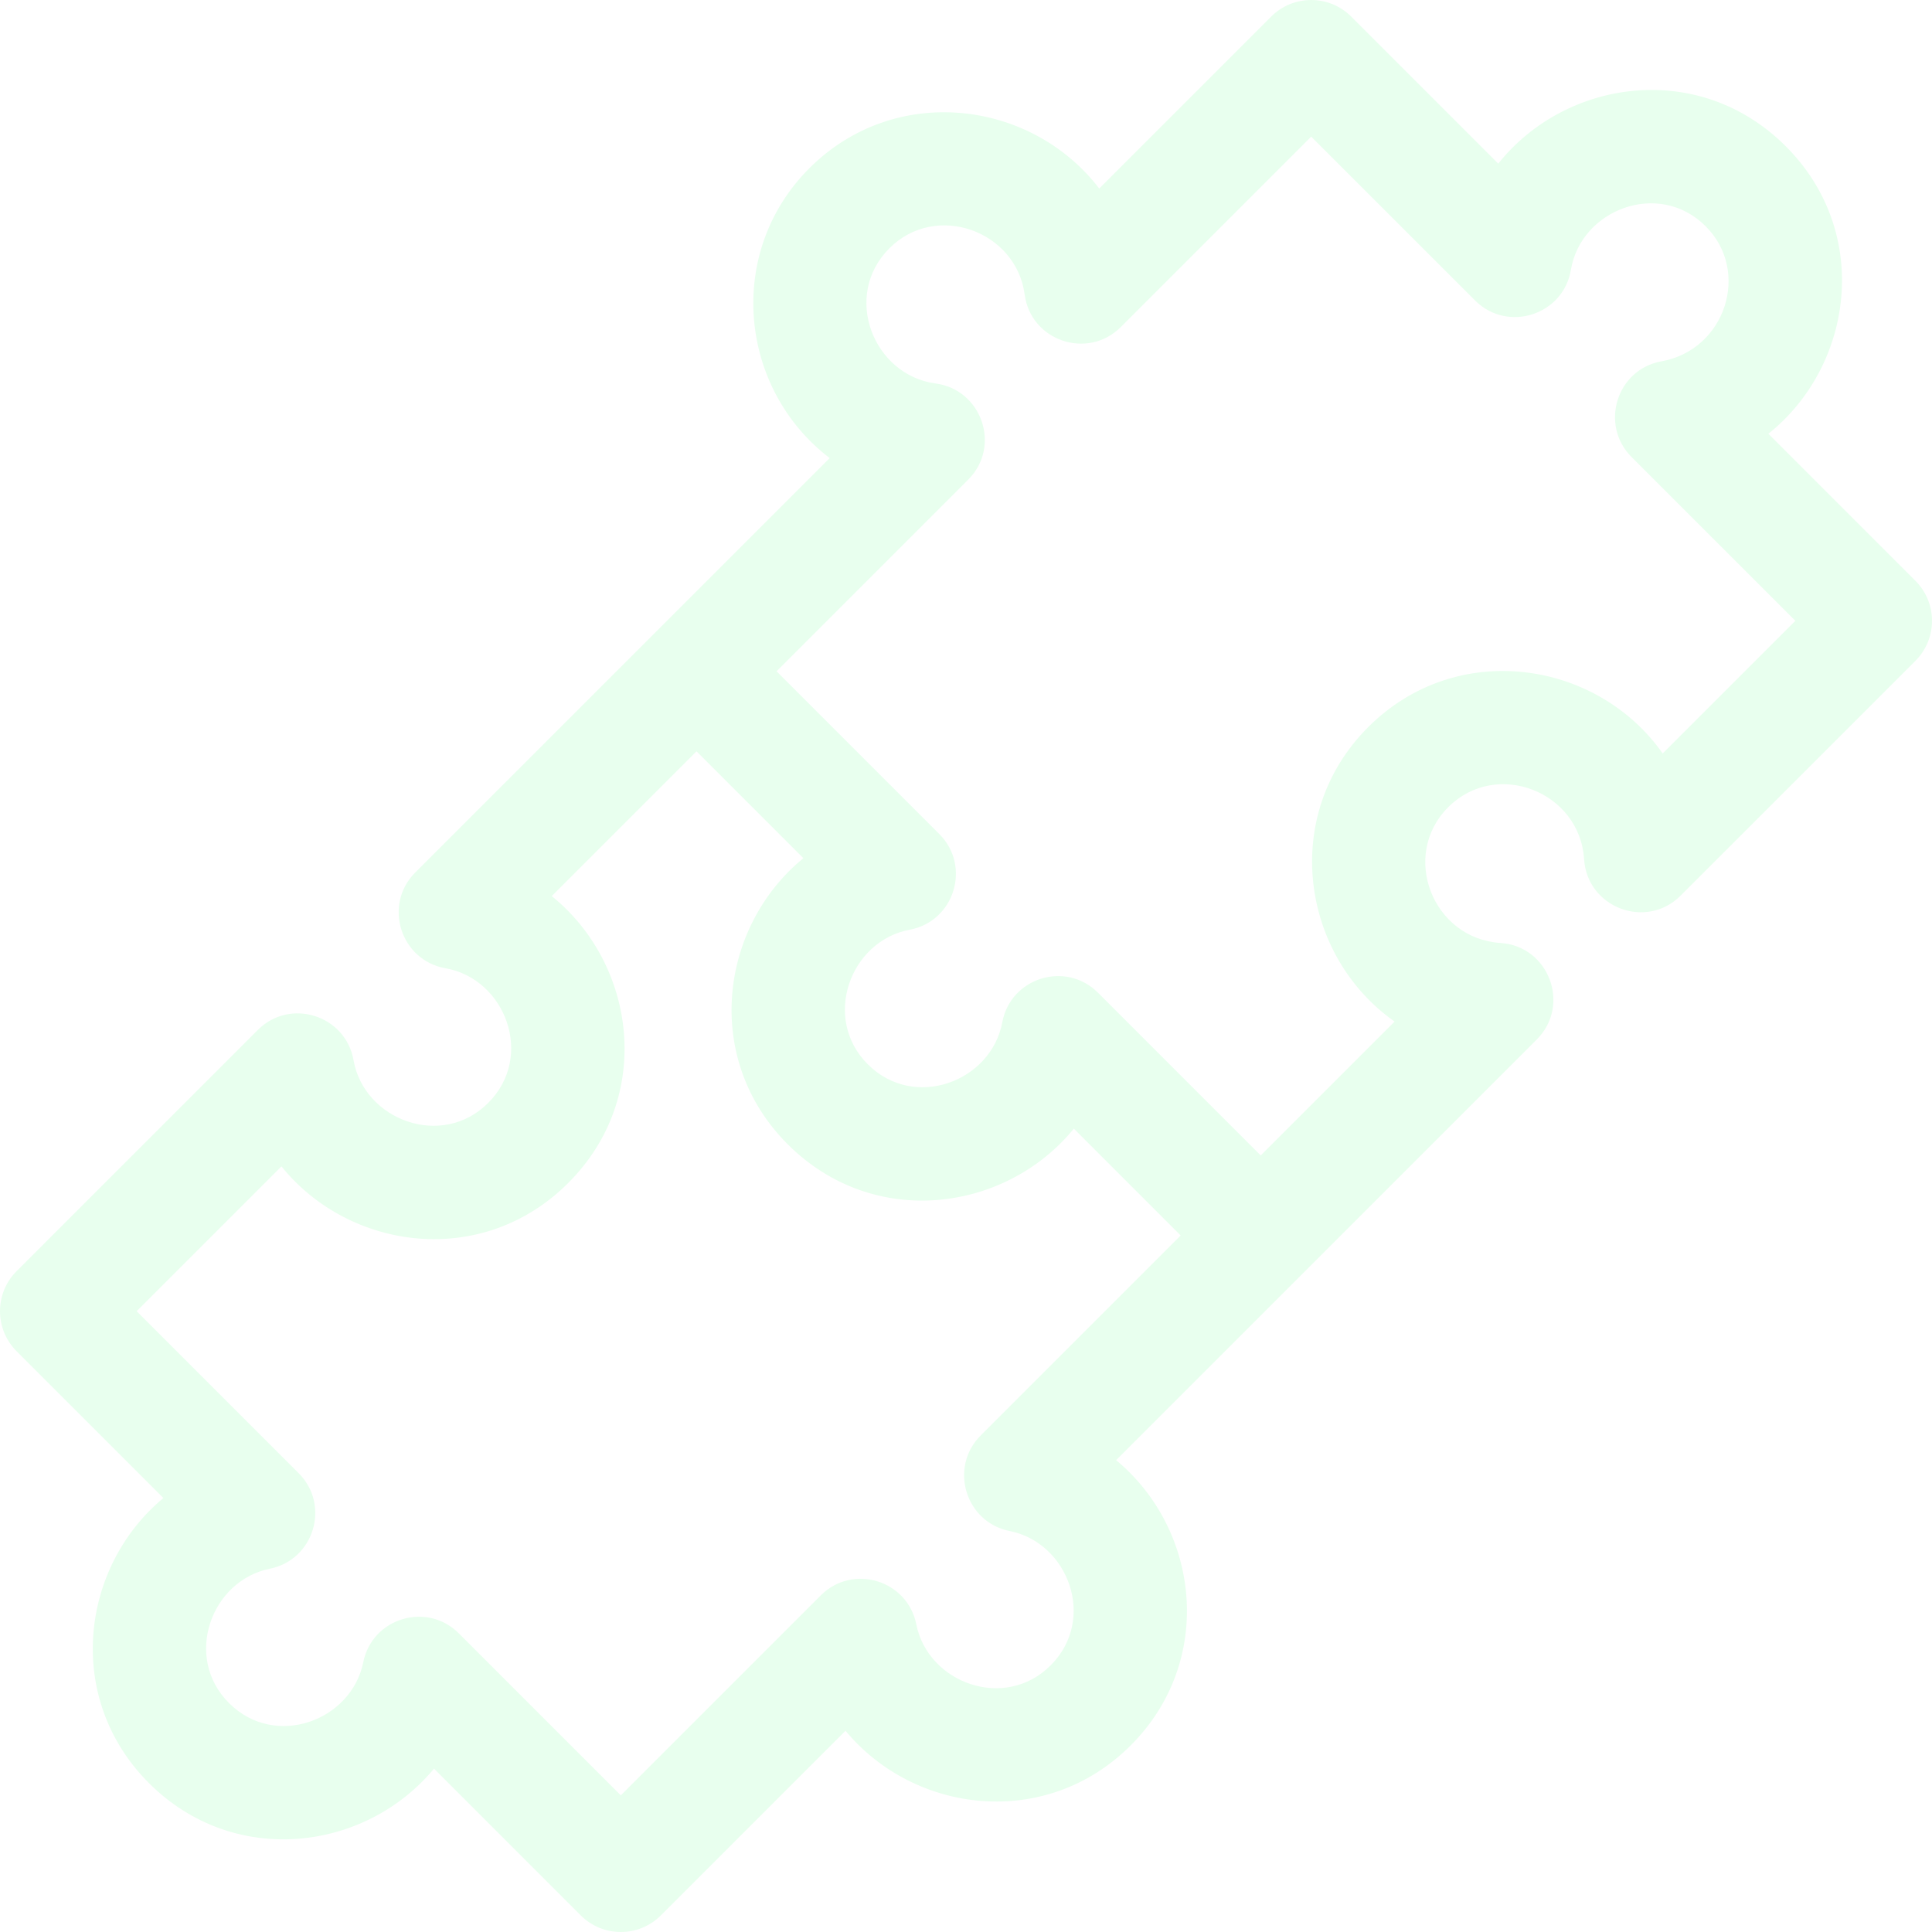
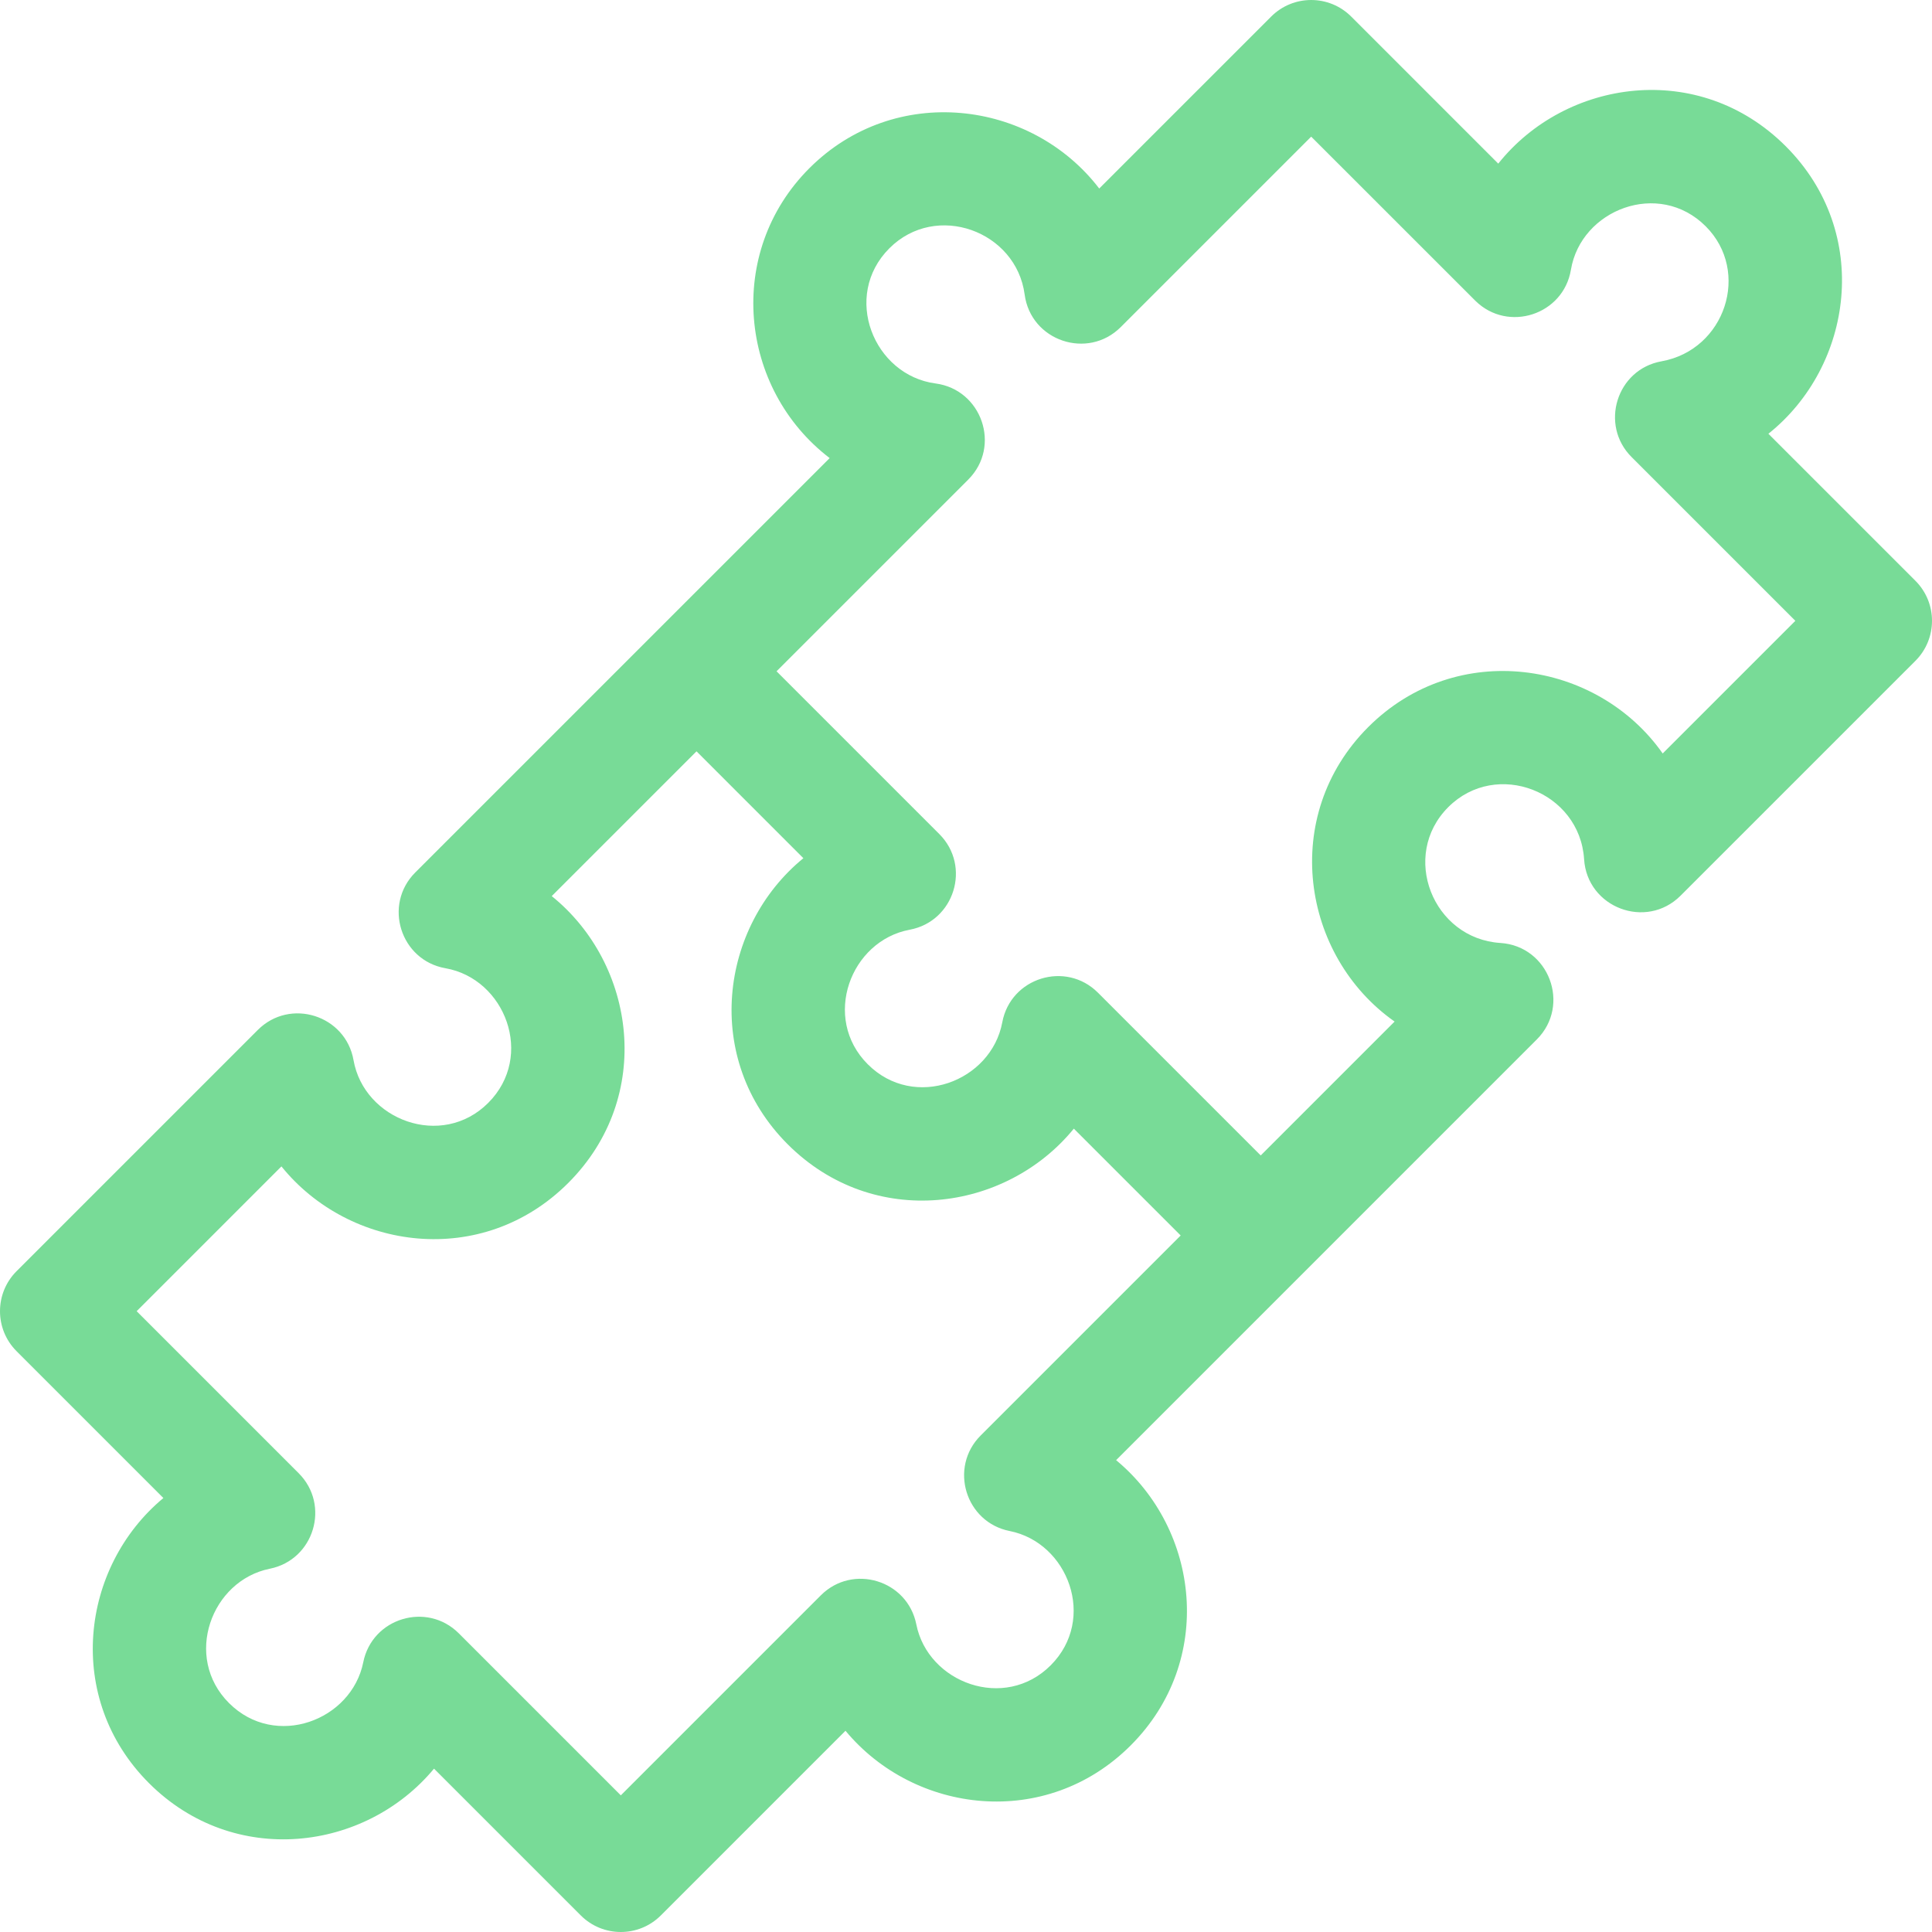
<svg xmlns="http://www.w3.org/2000/svg" id="Capa_1" enable-background="new 0 0 512 512" height="512" viewBox="0 0 512 512" width="512">
  <g>
-     <path fill="#e8ffee" d="m507.607 153.915-38.963-38.963c22.418-17.896 27.543-53.249 4.602-76.19-22.995-22.995-58.322-17.816-76.192 4.6l-38.969-38.968c-5.857-5.857-15.355-5.857-21.213 0l-45.566 45.566c-18.053-23.568-54.183-28.014-76.818-5.38-22.287 22.287-18.681 58.412 5.379 76.819l-109.817 109.817c-8.564 8.562-3.939 23.281 8.012 25.38 15.819 2.779 23.714 23.289 11.32 35.684-12.328 12.324-32.904 4.516-35.691-11.319-2.096-11.911-16.789-16.596-25.379-8.006l-63.918 63.917c-5.858 5.857-5.858 15.355 0 21.213l38.905 38.906c-21.981 18.274-26.269 53.109-3.83 75.547 22.524 22.524 57.324 18.129 75.551-3.826l38.896 38.895c5.859 5.859 15.355 5.858 21.213 0l48.936-48.936c18.279 22.037 53.15 26.313 75.587 3.876 22.382-22.382 18.288-57.241-3.871-75.591 4.383-4.383 106.235-106.236 111.484-111.485 9.101-9.101 3.217-24.751-9.648-25.576-17.911-1.146-26.626-23.181-13.811-35.996 12.754-12.754 34.856-4.129 35.996 13.804.817 12.848 16.458 18.775 25.576 9.655l62.229-62.229c5.858-5.858 5.858-15.357 0-21.214zm-240.027 251.824c15.474 3.066 23.154 23.298 10.857 35.595-12.209 12.21-32.521 4.653-35.604-10.858-2.331-11.731-16.848-16.158-25.318-7.683l-52.993 52.994-42.939-42.938c-8.449-8.451-22.962-4.078-25.314 7.66-3.095 15.45-23.305 23.097-35.586 10.816-12.178-12.18-4.7-32.477 10.818-35.595 11.71-2.352 16.115-16.849 7.651-25.313l-42.938-42.939 38.369-38.369c17.995 22.29 53.206 27.189 76.013 4.383 22.914-22.914 17.845-58.097-4.38-76.016l38.367-38.367 28.322 28.323c-22.184 18.139-26.775 53.198-4.15 75.821 22.775 22.775 57.795 17.939 75.823-4.148l28.314 28.313-53 53c-8.463 8.462-4.067 22.992 7.688 25.321zm173.052-206.063c-17.386-24.712-54.618-30.414-78.04-6.99-23.464 23.464-17.7 60.678 6.991 78.04l-35.48 35.48-43.137-43.136c-8.522-8.524-23.148-3.987-25.353 7.86-2.916 15.659-23.297 23.462-35.647 11.111-12.25-12.25-4.608-32.725 11.106-35.654 11.849-2.207 16.379-16.832 7.858-25.353l-43.136-43.137c.259-.259 50.66-50.663 50.832-50.835 8.785-8.835 3.502-23.826-8.673-25.435-16.44-2.172-24.896-23.19-12.253-35.834 12.384-12.381 33.614-4.567 35.841 12.248 1.632 12.323 16.721 17.388 25.474 8.636l50.464-50.464c9.554 9.551 42.798 42.808 43.556 43.543 8.616 8.433 23.273 3.7 25.274-8.261 2.651-15.939 23.262-23.979 35.724-11.521 11.99 11.99 5.187 32.733-11.698 35.772-11.979 2.133-16.46 16.924-7.93 25.393l43.382 43.382z" />
+     <path fill="#78db97" d="m507.607 153.915-38.963-38.963c22.418-17.896 27.543-53.249 4.602-76.19-22.995-22.995-58.322-17.816-76.192 4.6l-38.969-38.968c-5.857-5.857-15.355-5.857-21.213 0l-45.566 45.566c-18.053-23.568-54.183-28.014-76.818-5.38-22.287 22.287-18.681 58.412 5.379 76.819l-109.817 109.817c-8.564 8.562-3.939 23.281 8.012 25.38 15.819 2.779 23.714 23.289 11.32 35.684-12.328 12.324-32.904 4.516-35.691-11.319-2.096-11.911-16.789-16.596-25.379-8.006l-63.918 63.917c-5.858 5.857-5.858 15.355 0 21.213l38.905 38.906c-21.981 18.274-26.269 53.109-3.83 75.547 22.524 22.524 57.324 18.129 75.551-3.826l38.896 38.895c5.859 5.859 15.355 5.858 21.213 0l48.936-48.936c18.279 22.037 53.15 26.313 75.587 3.876 22.382-22.382 18.288-57.241-3.871-75.591 4.383-4.383 106.235-106.236 111.484-111.485 9.101-9.101 3.217-24.751-9.648-25.576-17.911-1.146-26.626-23.181-13.811-35.996 12.754-12.754 34.856-4.129 35.996 13.804.817 12.848 16.458 18.775 25.576 9.655l62.229-62.229c5.858-5.858 5.858-15.357 0-21.214zm-240.027 251.824c15.474 3.066 23.154 23.298 10.857 35.595-12.209 12.21-32.521 4.653-35.604-10.858-2.331-11.731-16.848-16.158-25.318-7.683l-52.993 52.994-42.939-42.938c-8.449-8.451-22.962-4.078-25.314 7.66-3.095 15.45-23.305 23.097-35.586 10.816-12.178-12.18-4.7-32.477 10.818-35.595 11.71-2.352 16.115-16.849 7.651-25.313l-42.938-42.939 38.369-38.369c17.995 22.29 53.206 27.189 76.013 4.383 22.914-22.914 17.845-58.097-4.38-76.016l38.367-38.367 28.322 28.323c-22.184 18.139-26.775 53.198-4.15 75.821 22.775 22.775 57.795 17.939 75.823-4.148l28.314 28.313-53 53c-8.463 8.462-4.067 22.992 7.688 25.321zm173.052-206.063c-17.386-24.712-54.618-30.414-78.04-6.99-23.464 23.464-17.7 60.678 6.991 78.04l-35.48 35.48-43.137-43.136c-8.522-8.524-23.148-3.987-25.353 7.86-2.916 15.659-23.297 23.462-35.647 11.111-12.25-12.25-4.608-32.725 11.106-35.654 11.849-2.207 16.379-16.832 7.858-25.353l-43.136-43.137c.259-.259 50.66-50.663 50.832-50.835 8.785-8.835 3.502-23.826-8.673-25.435-16.44-2.172-24.896-23.19-12.253-35.834 12.384-12.381 33.614-4.567 35.841 12.248 1.632 12.323 16.721 17.388 25.474 8.636l50.464-50.464c9.554 9.551 42.798 42.808 43.556 43.543 8.616 8.433 23.273 3.7 25.274-8.261 2.651-15.939 23.262-23.979 35.724-11.521 11.99 11.99 5.187 32.733-11.698 35.772-11.979 2.133-16.46 16.924-7.93 25.393l43.382 43.382z" />
  </g>
</svg>
